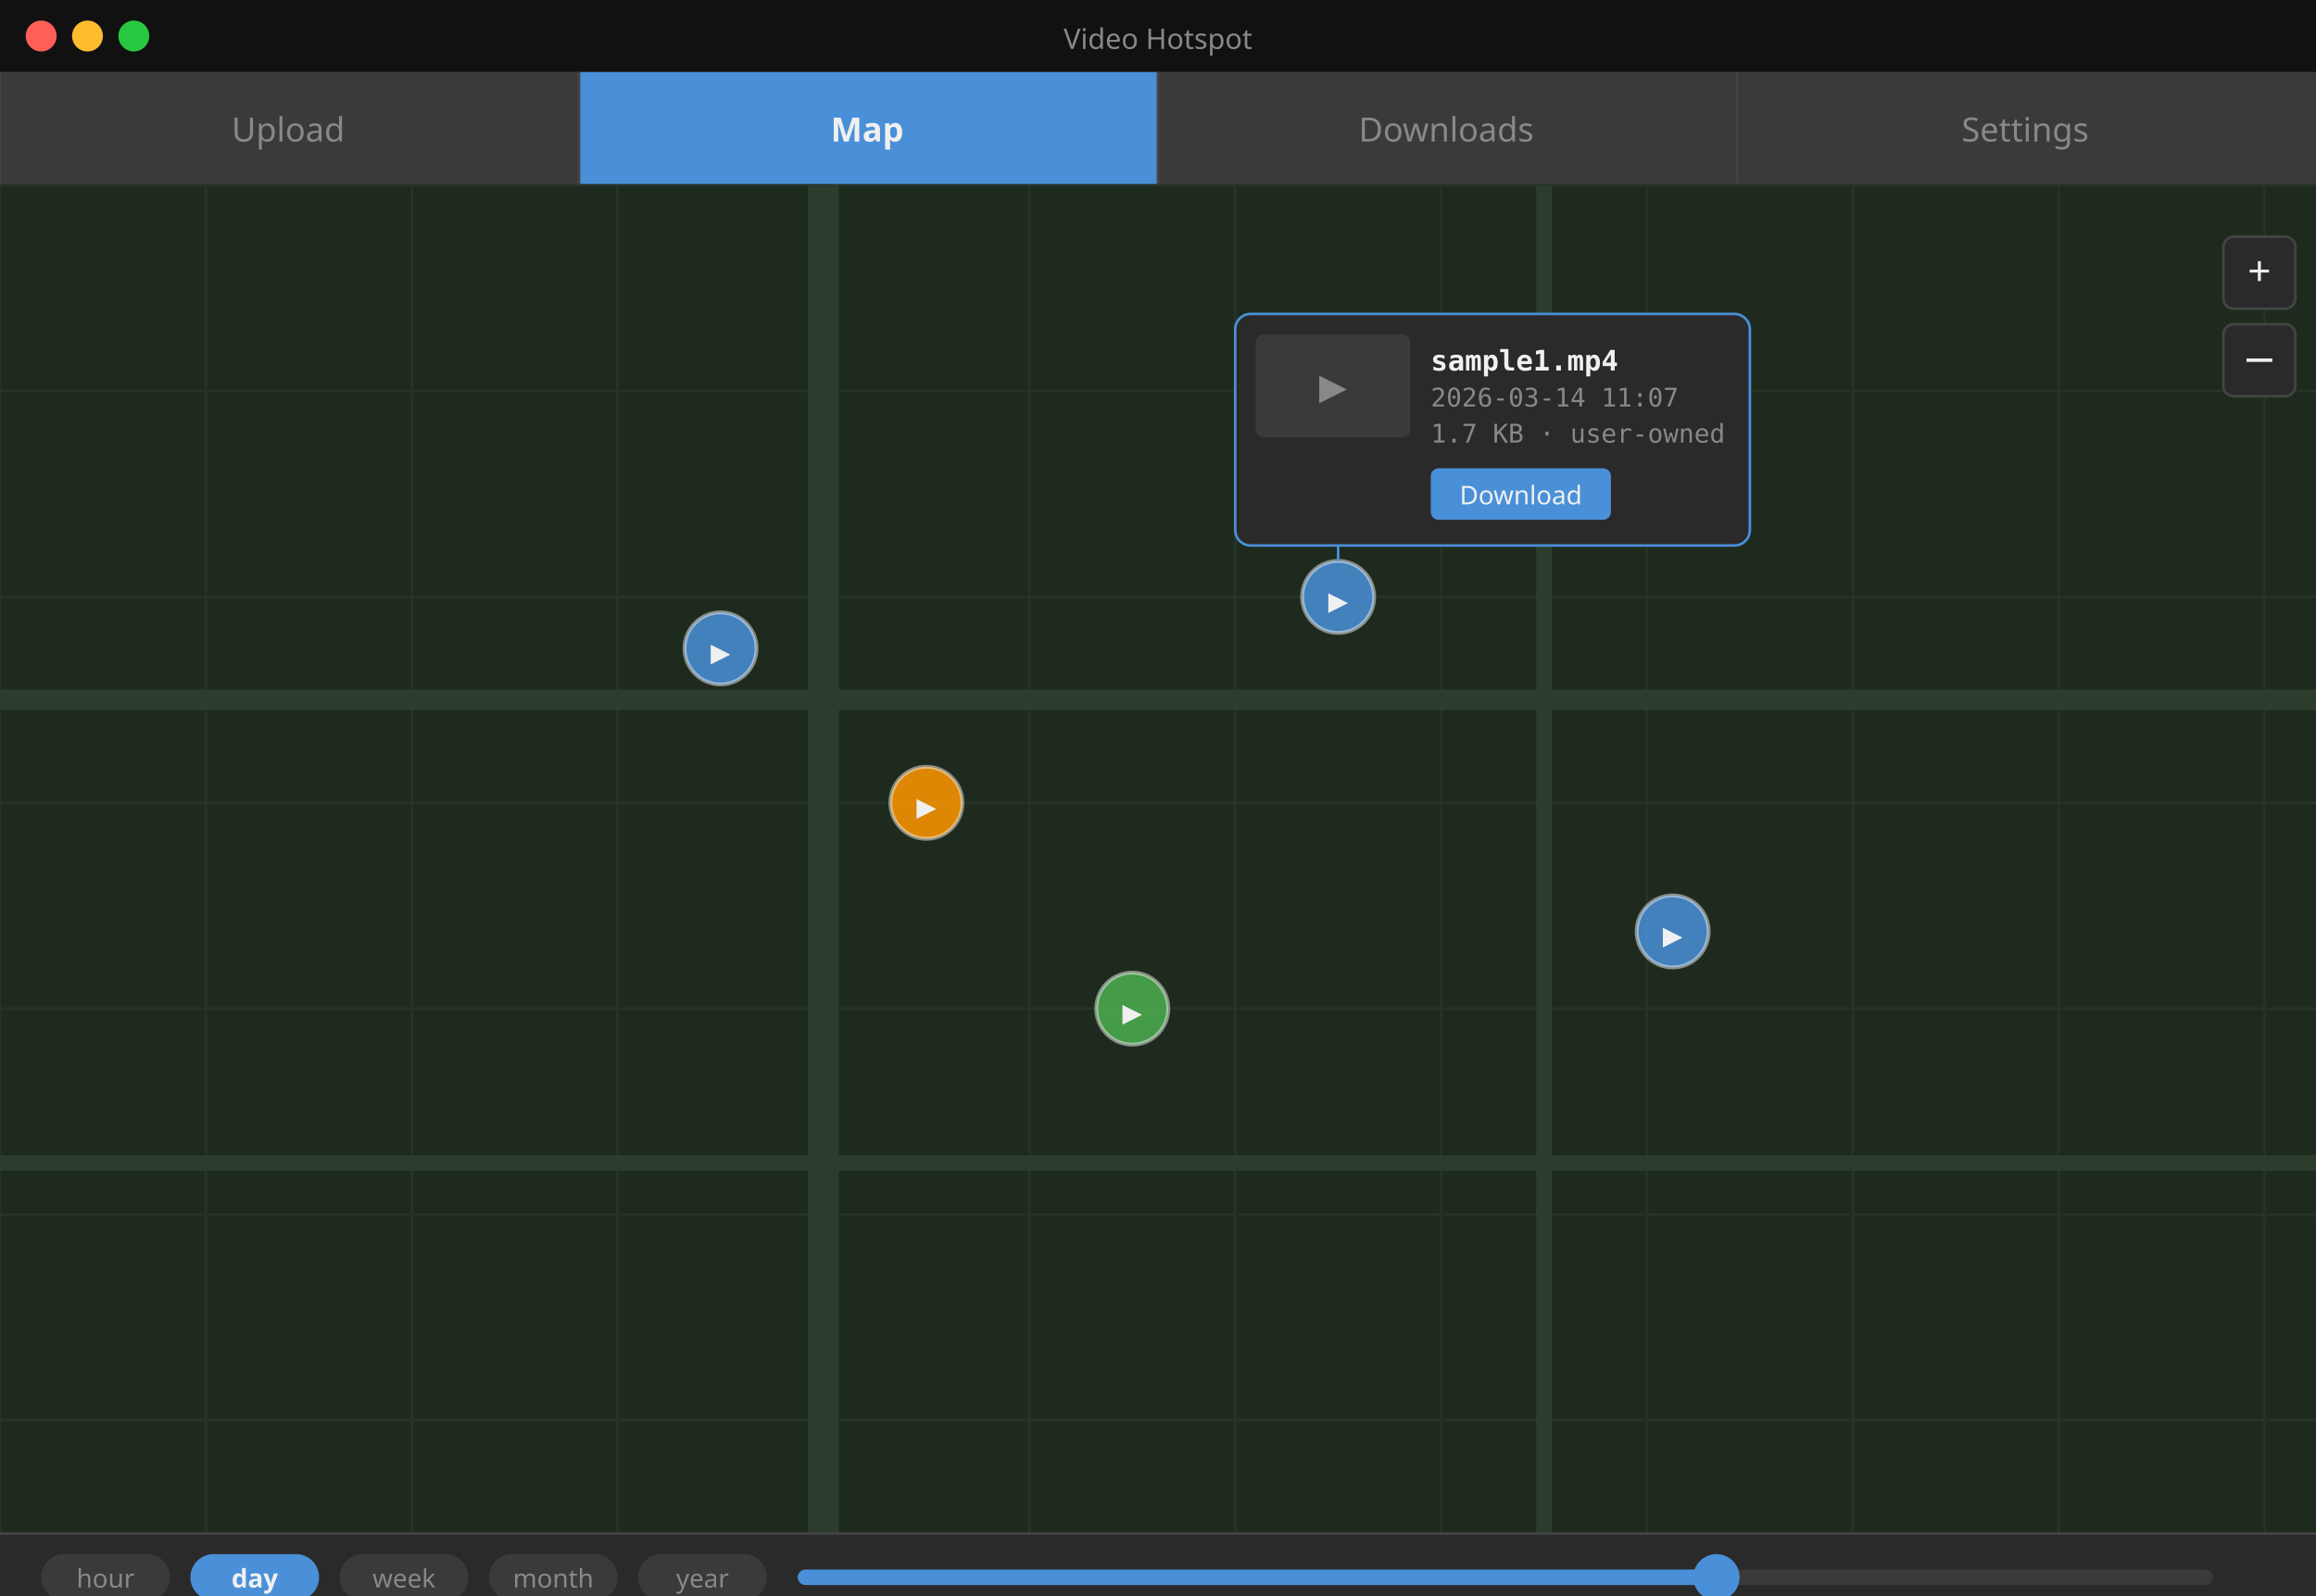
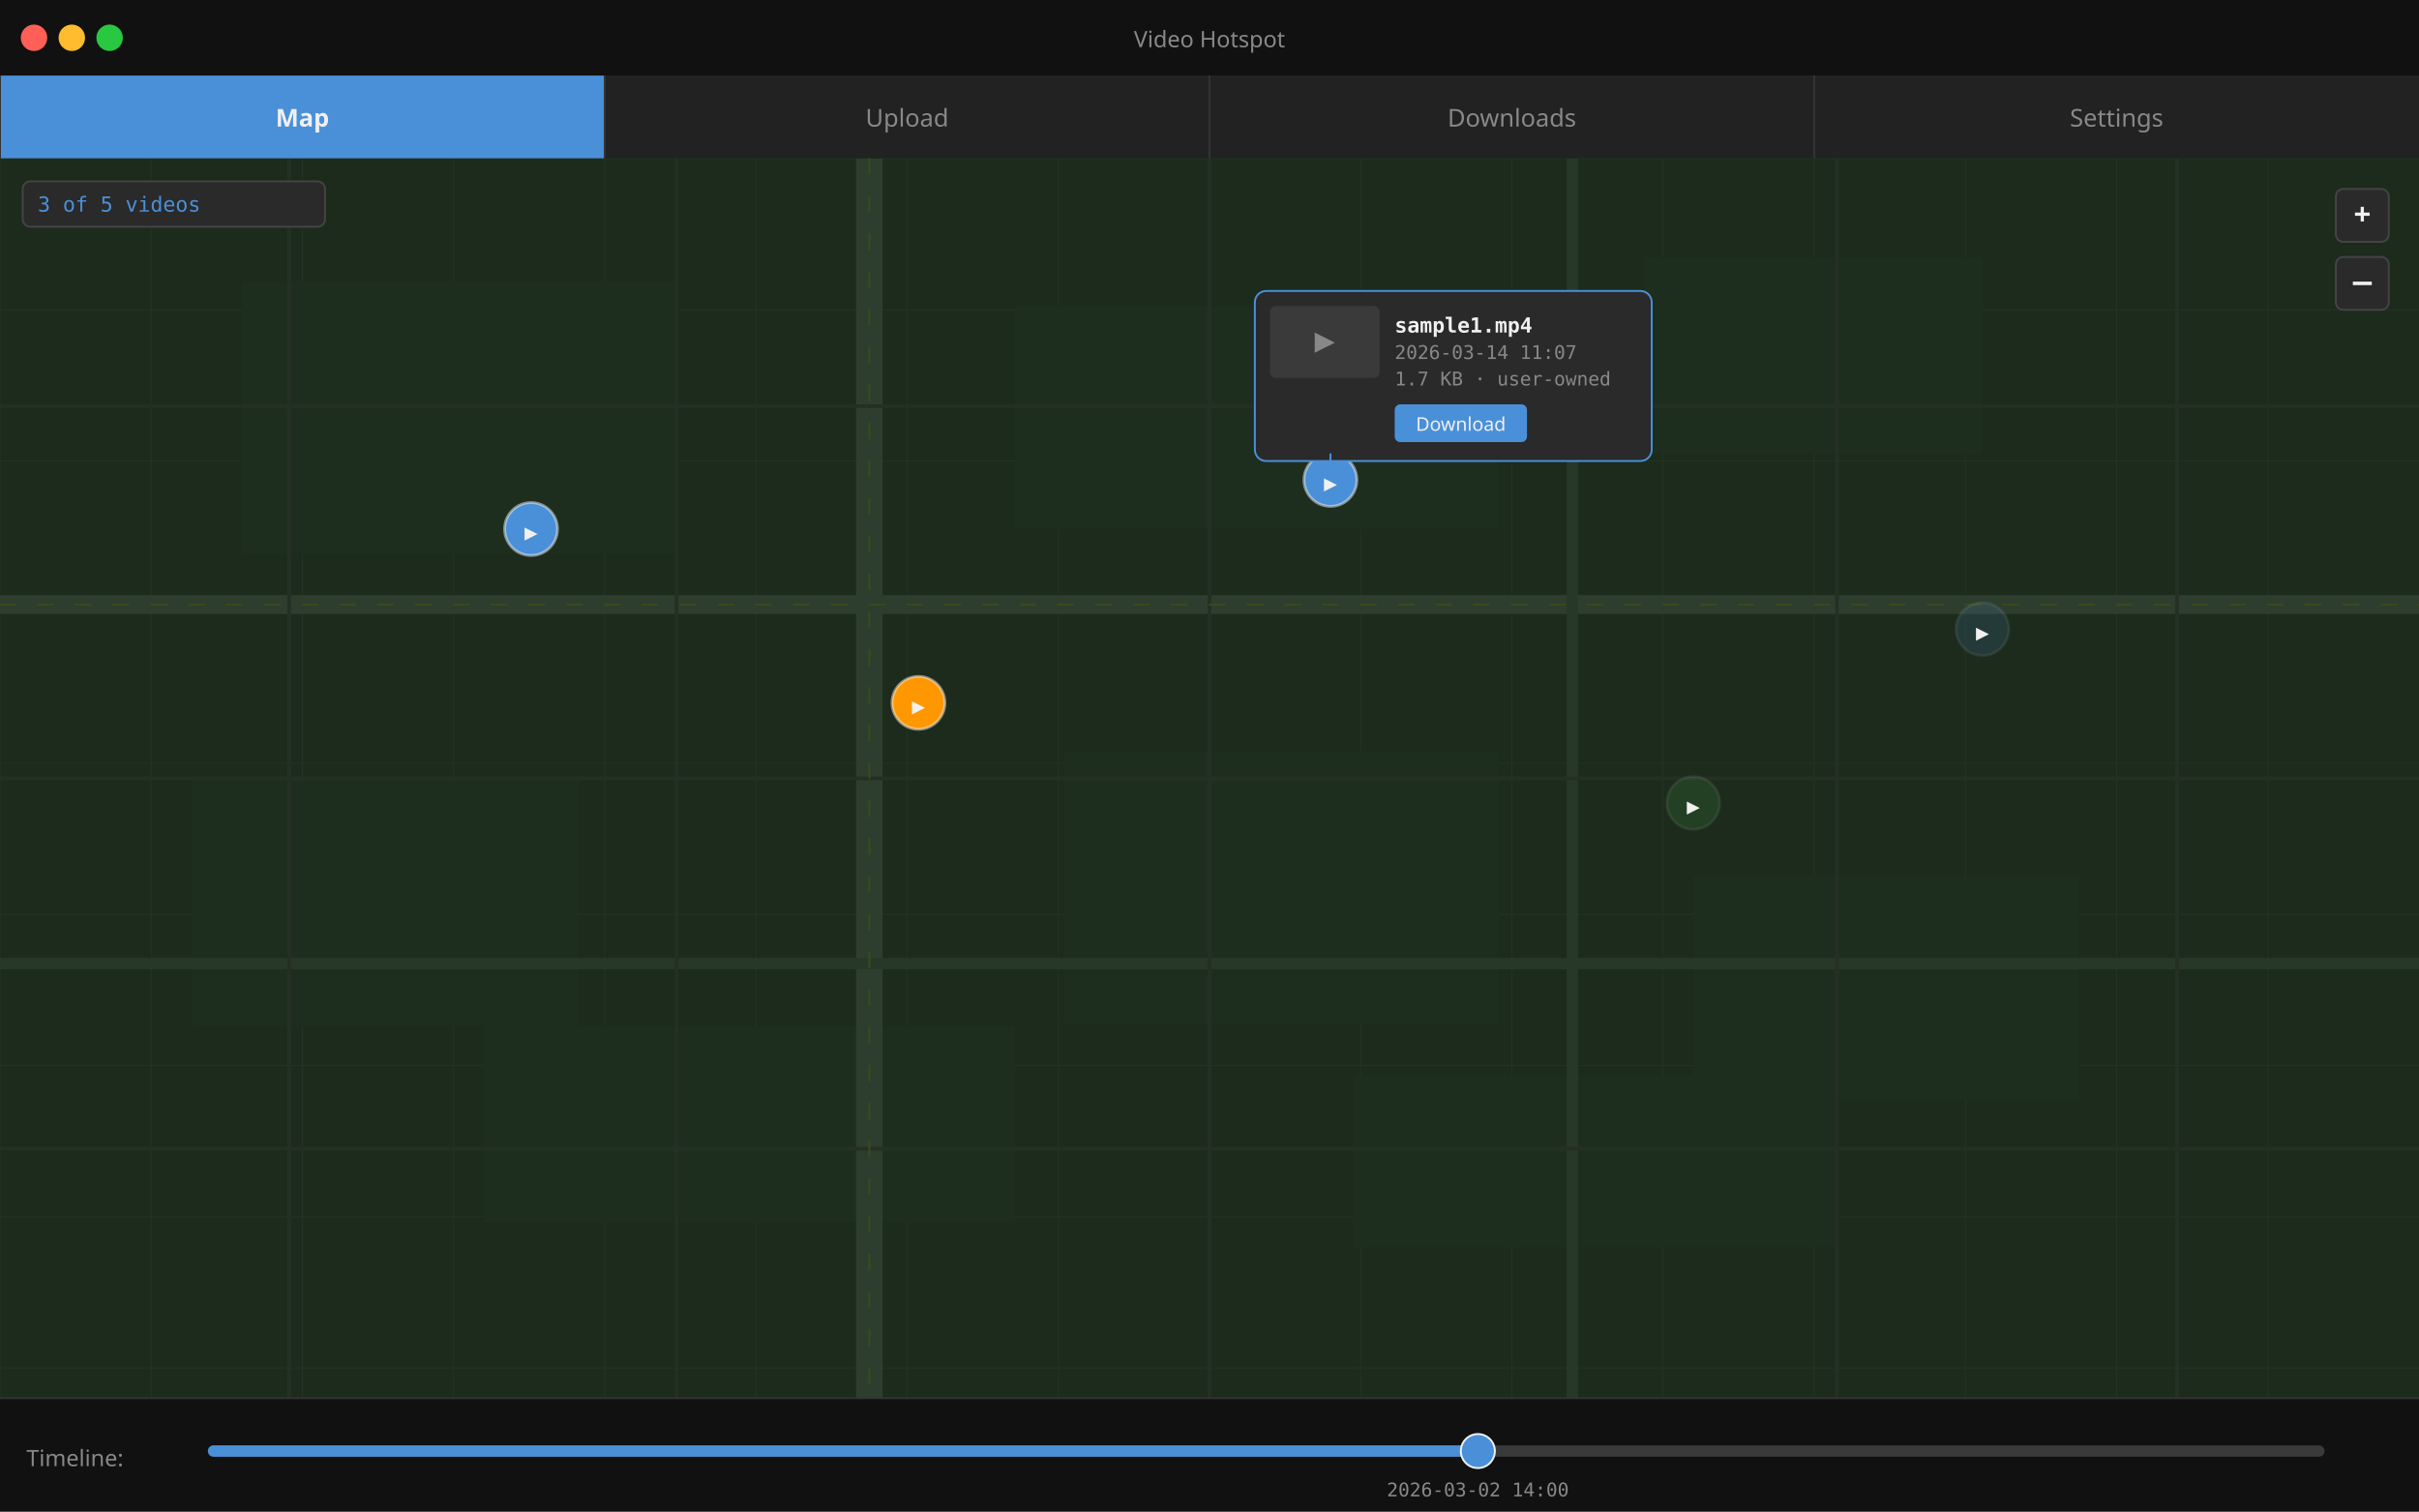
- <svg xmlns="http://www.w3.org/2000/svg" width="900" height="620" style="background:#1a1a1a; font-family:sans-serif;">
-   <rect x="0" y="0" width="900" height="620" fill="#1a1a1a" rx="0" stroke="none" />
-   <rect x="0" y="0" width="900" height="28" fill="#111111" rx="0" stroke="none" />
-   <circle cx="16" cy="14" r="6" fill="#ff5f57" />
-   <circle cx="34" cy="14" r="6" fill="#febc2e" />
-   <circle cx="52" cy="14" r="6" fill="#28c840" />
-   <text x="450" y="19" fill="#888888" font-size="11" text-anchor="middle" font-weight="normal" font-family="sans-serif">Video Hotspot</text>
-   <g transform="translate(0,28)">
-     <rect x="0" y="0" width="900" height="44" fill="#3a3a3a" rx="0" stroke="none" />
-     <rect x="0" y="0" width="225" height="44" fill="#3a3a3a" rx="0" stroke="none" />
-     <line x1="0" y1="0" x2="0" y2="44" stroke="#444444" stroke-width="1" />
-     <text x="112" y="27" fill="#888888" font-size="13" text-anchor="middle" font-weight="normal" font-family="sans-serif">Upload</text>
-     <rect x="225" y="0" width="225" height="44" fill="#4a90d9" rx="0" stroke="none" />
-     <line x1="225" y1="0" x2="225" y2="44" stroke="#444444" stroke-width="1" />
-     <text x="337" y="27" fill="#f0f0f0" font-size="13" text-anchor="middle" font-weight="bold" font-family="sans-serif">Map</text>
-     <rect x="450" y="0" width="225" height="44" fill="#3a3a3a" rx="0" stroke="none" />
-     <line x1="450" y1="0" x2="450" y2="44" stroke="#444444" stroke-width="1" />
-     <text x="562" y="27" fill="#888888" font-size="13" text-anchor="middle" font-weight="normal" font-family="sans-serif">Downloads</text>
-     <rect x="675" y="0" width="225" height="44" fill="#3a3a3a" rx="0" stroke="none" />
-     <line x1="675" y1="0" x2="675" y2="44" stroke="#444444" stroke-width="1" />
-     <text x="787" y="27" fill="#888888" font-size="13" text-anchor="middle" font-weight="normal" font-family="sans-serif">Settings</text>
-     <rect x="0" y="44" width="900" height="576" fill="#1e2a1e" rx="0" stroke="none" />
-     <line x1="0" y1="44" x2="0" y2="620" stroke="#263326" stroke-width="1" />
-     <line x1="80" y1="44" x2="80" y2="620" stroke="#263326" stroke-width="1" />
-     <line x1="160" y1="44" x2="160" y2="620" stroke="#263326" stroke-width="1" />
-     <line x1="240" y1="44" x2="240" y2="620" stroke="#263326" stroke-width="1" />
-     <line x1="320" y1="44" x2="320" y2="620" stroke="#263326" stroke-width="1" />
-     <line x1="400" y1="44" x2="400" y2="620" stroke="#263326" stroke-width="1" />
-     <line x1="480" y1="44" x2="480" y2="620" stroke="#263326" stroke-width="1" />
-     <line x1="560" y1="44" x2="560" y2="620" stroke="#263326" stroke-width="1" />
-     <line x1="640" y1="44" x2="640" y2="620" stroke="#263326" stroke-width="1" />
-     <line x1="720" y1="44" x2="720" y2="620" stroke="#263326" stroke-width="1" />
-     <line x1="800" y1="44" x2="800" y2="620" stroke="#263326" stroke-width="1" />
-     <line x1="880" y1="44" x2="880" y2="620" stroke="#263326" stroke-width="1" />
-     <line x1="0" y1="44" x2="900" y2="44" stroke="#263326" stroke-width="1" />
-     <line x1="0" y1="124" x2="900" y2="124" stroke="#263326" stroke-width="1" />
-     <line x1="0" y1="204" x2="900" y2="204" stroke="#263326" stroke-width="1" />
-     <line x1="0" y1="284" x2="900" y2="284" stroke="#263326" stroke-width="1" />
-     <line x1="0" y1="364" x2="900" y2="364" stroke="#263326" stroke-width="1" />
-     <line x1="0" y1="444" x2="900" y2="444" stroke="#263326" stroke-width="1" />
-     <line x1="0" y1="524" x2="900" y2="524" stroke="#263326" stroke-width="1" />
-     <line x1="0" y1="604" x2="900" y2="604" stroke="#263326" stroke-width="1" />
-     <line x1="0" y1="244" x2="900" y2="244" stroke="#2d3d2d" stroke-width="8" />
-     <line x1="320" y1="44" x2="320" y2="620" stroke="#2d3d2d" stroke-width="12" />
-     <line x1="600" y1="44" x2="600" y2="620" stroke="#2d3d2d" stroke-width="6" />
-     <line x1="0" y1="424" x2="900" y2="424" stroke="#2d3d2d" stroke-width="6" />
-     <circle cx="280" cy="224" r="14" fill="#4a90d9" opacity="0.85" />
-     <circle cx="280" cy="224" r="14" fill="none" stroke="#f0f0f0" stroke-width="1.5" opacity="0.5" />
-     <text x="280" y="229" fill="#f0f0f0" font-size="10" text-anchor="middle" font-weight="normal" font-family="sans-serif">▶</text>
-     <circle cx="360" cy="284" r="14" fill="#ff9800" opacity="0.85" />
-     <circle cx="360" cy="284" r="14" fill="none" stroke="#f0f0f0" stroke-width="1.5" opacity="0.5" />
-     <text x="360" y="289" fill="#f0f0f0" font-size="10" text-anchor="middle" font-weight="normal" font-family="sans-serif">▶</text>
-     <circle cx="520" cy="204" r="14" fill="#4a90d9" opacity="0.85" />
-     <circle cx="520" cy="204" r="14" fill="none" stroke="#f0f0f0" stroke-width="1.5" opacity="0.5" />
-     <text x="520" y="209" fill="#f0f0f0" font-size="10" text-anchor="middle" font-weight="normal" font-family="sans-serif">▶</text>
-     <circle cx="440" cy="364" r="14" fill="#4caf50" opacity="0.85" />
-     <circle cx="440" cy="364" r="14" fill="none" stroke="#f0f0f0" stroke-width="1.5" opacity="0.5" />
-     <text x="440" y="369" fill="#f0f0f0" font-size="10" text-anchor="middle" font-weight="normal" font-family="sans-serif">▶</text>
-     <circle cx="650" cy="334" r="14" fill="#4a90d9" opacity="0.85" />
-     <circle cx="650" cy="334" r="14" fill="none" stroke="#f0f0f0" stroke-width="1.5" opacity="0.5" />
-     <text x="650" y="339" fill="#f0f0f0" font-size="10" text-anchor="middle" font-weight="normal" font-family="sans-serif">▶</text>
-     <rect x="480" y="94" width="200" height="90" fill="#2a2a2a" rx="6" stroke="#4a90d9" stroke-width="1" />
-     <rect x="488" y="102" width="60" height="40" fill="#3a3a3a" rx="3" stroke="none" />
-     <text x="518" y="127" fill="#888888" font-size="14" text-anchor="middle" font-weight="normal" font-family="sans-serif">▶</text>
-     <text x="556" y="116" fill="#f0f0f0" font-size="11" text-anchor="start" font-weight="bold" font-family="monospace">sample1.mp4</text>
-     <text x="556" y="130" fill="#888888" font-size="10" text-anchor="start" font-weight="normal" font-family="monospace">2026-03-14 11:07</text>
-     <text x="556" y="144" fill="#888888" font-size="10" text-anchor="start" font-weight="normal" font-family="monospace">1.7 KB · user-owned</text>
-     <rect x="556" y="154" width="70" height="20" fill="#4a90d9" rx="3" stroke="none" />
-     <text x="591" y="168" fill="#f0f0f0" font-size="10" text-anchor="middle" font-weight="normal" font-family="sans-serif">Download</text>
-     <line x1="520" y1="184" x2="520" y2="190" stroke="#4a90d9" stroke-width="1" />
-     <rect x="0" y="568" width="900" height="52" fill="#2a2a2a" rx="0" stroke="none" />
-     <line x1="0" y1="568" x2="900" y2="568" stroke="#444444" stroke-width="1" />
-     <rect x="16" y="576" width="50" height="18" fill="#3a3a3a" rx="9" stroke="none" />
-     <text x="41" y="589" fill="#888888" font-size="10" text-anchor="middle" font-weight="normal" font-family="sans-serif">hour</text>
-     <rect x="74" y="576" width="50" height="18" fill="#4a90d9" rx="9" stroke="none" />
-     <text x="99" y="589" fill="#f0f0f0" font-size="10" text-anchor="middle" font-weight="bold" font-family="sans-serif">day</text>
-     <rect x="132" y="576" width="50" height="18" fill="#3a3a3a" rx="9" stroke="none" />
-     <text x="157" y="589" fill="#888888" font-size="10" text-anchor="middle" font-weight="normal" font-family="sans-serif">week</text>
-     <rect x="190" y="576" width="50" height="18" fill="#3a3a3a" rx="9" stroke="none" />
-     <text x="215" y="589" fill="#888888" font-size="10" text-anchor="middle" font-weight="normal" font-family="sans-serif">month</text>
-     <rect x="248" y="576" width="50" height="18" fill="#3a3a3a" rx="9" stroke="none" />
-     <text x="273" y="589" fill="#888888" font-size="10" text-anchor="middle" font-weight="normal" font-family="sans-serif">year</text>
-     <rect x="310" y="582" width="550" height="6" fill="#3a3a3a" rx="3" stroke="none" />
-     <rect x="310" y="582" width="357" height="6" fill="#4a90d9" rx="3" stroke="none" />
-     <circle cx="667" cy="585" r="9" fill="#4a90d9" />
-     <text x="667" y="610" fill="#888888" font-size="10" text-anchor="middle" font-weight="normal" font-family="monospace">2026-03-14</text>
-     <rect x="864" y="64" width="28" height="28" fill="#2a2a2a" rx="4" stroke="#444444" stroke-width="1" />
-     <text x="878" y="83" fill="#f0f0f0" font-size="16" text-anchor="middle" font-weight="normal" font-family="sans-serif">+</text>
-     <rect x="864" y="98" width="28" height="28" fill="#2a2a2a" rx="4" stroke="#444444" stroke-width="1" />
-     <text x="878" y="117" fill="#f0f0f0" font-size="16" text-anchor="middle" font-weight="normal" font-family="sans-serif">−</text>
-   </g>
+ <svg xmlns="http://www.w3.org/2000/svg" width="1280" height="800">
+   <rect x="0" y="0" width="1280" height="800" fill="#1a1a1a" rx="0" stroke="none" />
+   <rect x="0" y="0" width="1280" height="40" fill="#111111" rx="0" stroke="none" />
+   <circle cx="18" cy="20" r="7" fill="#ff5f57" />
+   <circle cx="38" cy="20" r="7" fill="#febc2e" />
+   <circle cx="58" cy="20" r="7" fill="#28c840" />
+   <text x="640" y="25" fill="#888888" font-size="12" text-anchor="middle" font-weight="normal" font-family="sans-serif">Video Hotspot</text>
+   <rect x="0" y="40" width="1280" height="44" fill="#222222" rx="0" stroke="none" />
+   <rect x="0" y="40" width="320" height="44" fill="#4a90d9" rx="0" stroke="none" />
+   <line x1="0" y1="40" x2="0" y2="84" stroke="#333333" stroke-width="1" />
+   <text x="160" y="67" fill="#f0f0f0" font-size="13" text-anchor="middle" font-weight="bold" font-family="sans-serif">Map</text>
+   <rect x="320" y="40" width="320" height="44" fill="#222222" rx="0" stroke="none" />
+   <line x1="320" y1="40" x2="320" y2="84" stroke="#333333" stroke-width="1" />
+   <text x="480" y="67" fill="#888888" font-size="13" text-anchor="middle" font-weight="normal" font-family="sans-serif">Upload</text>
+   <rect x="640" y="40" width="320" height="44" fill="#222222" rx="0" stroke="none" />
+   <line x1="640" y1="40" x2="640" y2="84" stroke="#333333" stroke-width="1" />
+   <text x="800" y="67" fill="#888888" font-size="13" text-anchor="middle" font-weight="normal" font-family="sans-serif">Downloads</text>
+   <rect x="960" y="40" width="320" height="44" fill="#222222" rx="0" stroke="none" />
+   <line x1="960" y1="40" x2="960" y2="84" stroke="#333333" stroke-width="1" />
+   <text x="1120" y="67" fill="#888888" font-size="13" text-anchor="middle" font-weight="normal" font-family="sans-serif">Settings</text>
+   <rect x="0" y="84" width="1280" height="656" fill="#1c2b1c" rx="0" stroke="none" />
+   <path d="M0,84 L0,740 M80,84 L80,740 M160,84 L160,740 M240,84 L240,740 M320,84 L320,740 M400,84 L400,740 M480,84 L480,740 M560,84 L560,740 M640,84 L640,740 M720,84 L720,740 M800,84 L800,740 M880,84 L880,740 M960,84 L960,740 M1040,84 L1040,740 M1120,84 L1120,740 M1200,84 L1200,740 M0,84 L1280,84 M0,164 L1280,164 M0,244 L1280,244 M0,324 L1280,324 M0,404 L1280,404 M0,484 L1280,484 M0,564 L1280,564 M0,644 L1280,644 M0,724 L1280,724 " fill="none" stroke="#243224" stroke-width="0.5" stroke-linecap="round" />
+   <rect x="128" y="149" width="230" height="144" fill="#1e2e1e" rx="0" stroke="none" />
+   <rect x="537" y="162" width="256" height="118" fill="#1e2e1e" rx="0" stroke="none" />
+   <rect x="870" y="136" width="179" height="104" fill="#1e2e1e" rx="0" stroke="none" />
+   <rect x="102" y="412" width="204" height="131" fill="#1e2e1e" rx="0" stroke="none" />
+   <rect x="563" y="398" width="230" height="144" fill="#1e2e1e" rx="0" stroke="none" />
+   <rect x="896" y="464" width="204" height="118" fill="#1e2e1e" rx="0" stroke="none" />
+   <rect x="256" y="543" width="281" height="104" fill="#1e2e1e" rx="0" stroke="none" />
+   <rect x="716" y="569" width="256" height="91" fill="#1e2e1e" rx="0" stroke="none" />
+   <line x1="460" y1="84" x2="460" y2="740" stroke="#2e3e2e" stroke-width="14" />
+   <line x1="0" y1="320" x2="1280" y2="320" stroke="#2e3e2e" stroke-width="10" />
+   <line x1="832" y1="84" x2="832" y2="740" stroke="#283828" stroke-width="6" />
+   <line x1="0" y1="510" x2="1280" y2="510" stroke="#283828" stroke-width="6" />
+   <line x1="153" y1="84" x2="153" y2="740" stroke="#243024" stroke-width="2" />
+   <line x1="358" y1="84" x2="358" y2="740" stroke="#243024" stroke-width="2" />
+   <line x1="640" y1="84" x2="640" y2="740" stroke="#243024" stroke-width="2" />
+   <line x1="972" y1="84" x2="972" y2="740" stroke="#243024" stroke-width="2" />
+   <line x1="1152" y1="84" x2="1152" y2="740" stroke="#243024" stroke-width="2" />
+   <line x1="0" y1="215" x2="1280" y2="215" stroke="#243024" stroke-width="2" />
+   <line x1="0" y1="412" x2="1280" y2="412" stroke="#243024" stroke-width="2" />
+   <line x1="0" y1="608" x2="1280" y2="608" stroke="#243024" stroke-width="2" />
+   <path d="M460,84 L460,740 M0,320 L1280,320" fill="none" stroke="#3a4a1a" stroke-width="1" stroke-linecap="round" stroke-dasharray="8 12" />
+   <circle cx="281" cy="280" r="14" fill="#4a90d9" />
+   <circle cx="281" cy="280" r="14" fill="none" stroke="#f0f0f0" stroke-width="1.5" opacity="0.5" />
+   <text x="281" y="285" fill="#f0f0f0" font-size="9" text-anchor="middle" font-weight="bold" font-family="sans-serif">▶</text>
+   <circle cx="486" cy="372" r="14" fill="#ff9800" />
+   <circle cx="486" cy="372" r="14" fill="none" stroke="#f0f0f0" stroke-width="1.5" opacity="0.5" />
+   <text x="486" y="377" fill="#f0f0f0" font-size="9" text-anchor="middle" font-weight="bold" font-family="sans-serif">▶</text>
+   <circle cx="704" cy="254" r="14" fill="#4a90d9" />
+   <circle cx="704" cy="254" r="14" fill="none" stroke="#f0f0f0" stroke-width="1.5" opacity="0.5" />
+   <text x="704" y="259" fill="#f0f0f0" font-size="9" text-anchor="middle" font-weight="bold" font-family="sans-serif">▶</text>
+   <circle cx="896" cy="425" r="14" fill="#4caf50" opacity="0.15" />
+   <circle cx="896" cy="425" r="14" fill="none" stroke="#f0f0f0" stroke-width="1.5" opacity="0.075" />
+   <text x="896" y="430" fill="#f0f0f0" font-size="9" text-anchor="middle" font-weight="bold" font-family="sans-serif">▶</text>
+   <circle cx="1049" cy="333" r="14" fill="#4a90d9" opacity="0.15" />
+   <circle cx="1049" cy="333" r="14" fill="none" stroke="#f0f0f0" stroke-width="1.5" opacity="0.075" />
+   <text x="1049" y="338" fill="#f0f0f0" font-size="9" text-anchor="middle" font-weight="bold" font-family="sans-serif">▶</text>
+   <rect x="664" y="154" width="210" height="90" fill="#2a2a2a" rx="6" stroke="#4a90d9" stroke-width="1" />
+   <rect x="672" y="162" width="58" height="38" fill="#3a3a3a" rx="3" stroke="none" />
+   <text x="701" y="185" fill="#888888" font-size="14" text-anchor="middle" font-weight="normal" font-family="sans-serif">▶</text>
+   <text x="738" y="176" fill="#f0f0f0" font-size="11" text-anchor="start" font-weight="bold" font-family="monospace">sample1.mp4</text>
+   <text x="738" y="190" fill="#888888" font-size="10" text-anchor="start" font-weight="normal" font-family="monospace">2026-03-14 11:07</text>
+   <text x="738" y="204" fill="#888888" font-size="10" text-anchor="start" font-weight="normal" font-family="monospace">1.7 KB · user-owned</text>
+   <rect x="738" y="214" width="70" height="20" fill="#4a90d9" rx="3" stroke="none" />
+   <text x="773" y="228" fill="#f0f0f0" font-size="10" text-anchor="middle" font-weight="normal" font-family="sans-serif">Download</text>
+   <line x1="704" y1="244" x2="704" y2="240" stroke="#4a90d9" stroke-width="1" />
+   <rect x="12" y="96" width="160" height="24" fill="#2a2a2a" rx="4" stroke="#444444" stroke-width="1" />
+   <text x="20" y="112" fill="#4a90d9" font-size="11" text-anchor="start" font-weight="normal" font-family="monospace">3 of 5 videos</text>
+   <rect x="1236" y="100" width="28" height="28" fill="#2a2a2a" rx="4" stroke="#444444" stroke-width="1" />
+   <text x="1250" y="119" fill="#f0f0f0" font-size="16" text-anchor="middle" font-weight="bold" font-family="sans-serif">+</text>
+   <rect x="1236" y="136" width="28" height="28" fill="#2a2a2a" rx="4" stroke="#444444" stroke-width="1" />
+   <text x="1250" y="155" fill="#f0f0f0" font-size="16" text-anchor="middle" font-weight="bold" font-family="sans-serif">−</text>
+   <rect x="0" y="740" width="1280" height="60" fill="#111111" rx="0" stroke="none" />
+   <line x1="0" y1="740" x2="1280" y2="740" stroke="#333333" stroke-width="1" />
+   <text x="14" y="776" fill="#888888" font-size="12" text-anchor="start" font-weight="normal" font-family="sans-serif">Timeline:</text>
+   <rect x="110" y="765" width="1120" height="6" fill="#3a3a3a" rx="3" stroke="none" />
+   <rect x="110" y="765" width="672" height="6" fill="#4a90d9" rx="3" stroke="none" />
+   <circle cx="782" cy="768" r="9" fill="#4a90d9" stroke="#f0f0f0" stroke-width="1" />
+   <text x="782" y="792" fill="#888888" font-size="10" text-anchor="middle" font-weight="normal" font-family="monospace">2026-03-02 14:00</text>
</svg>
